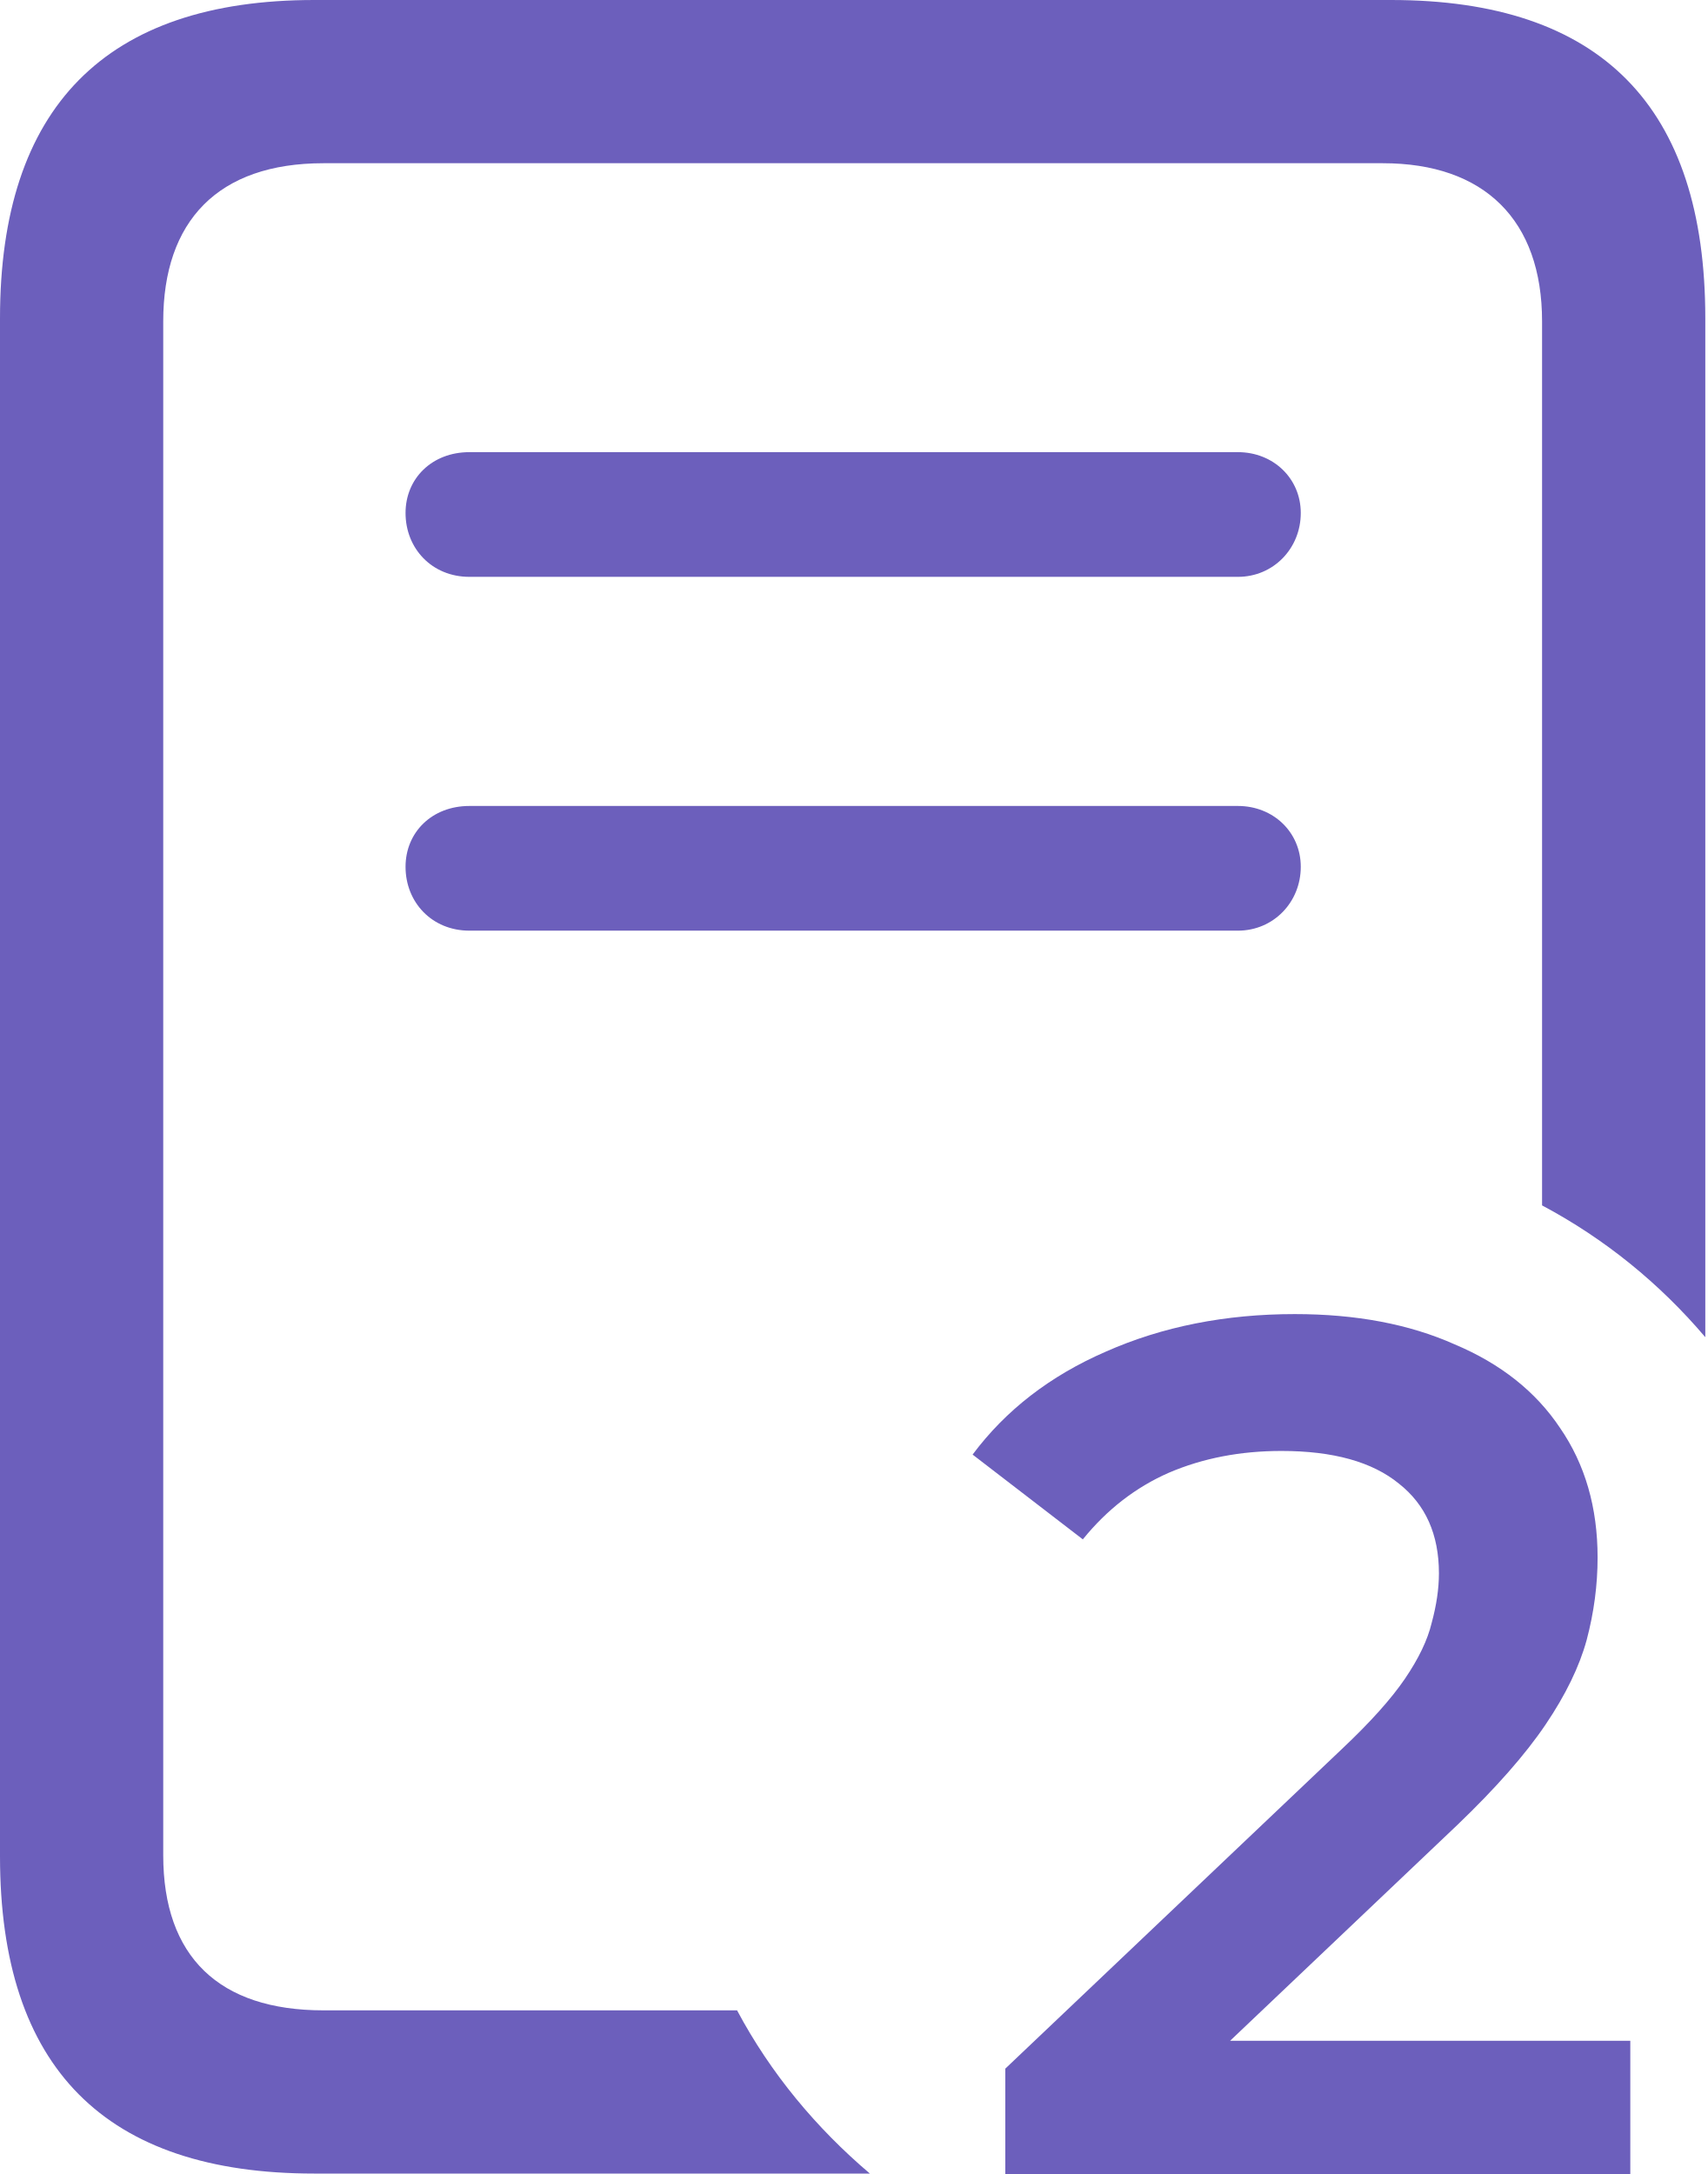
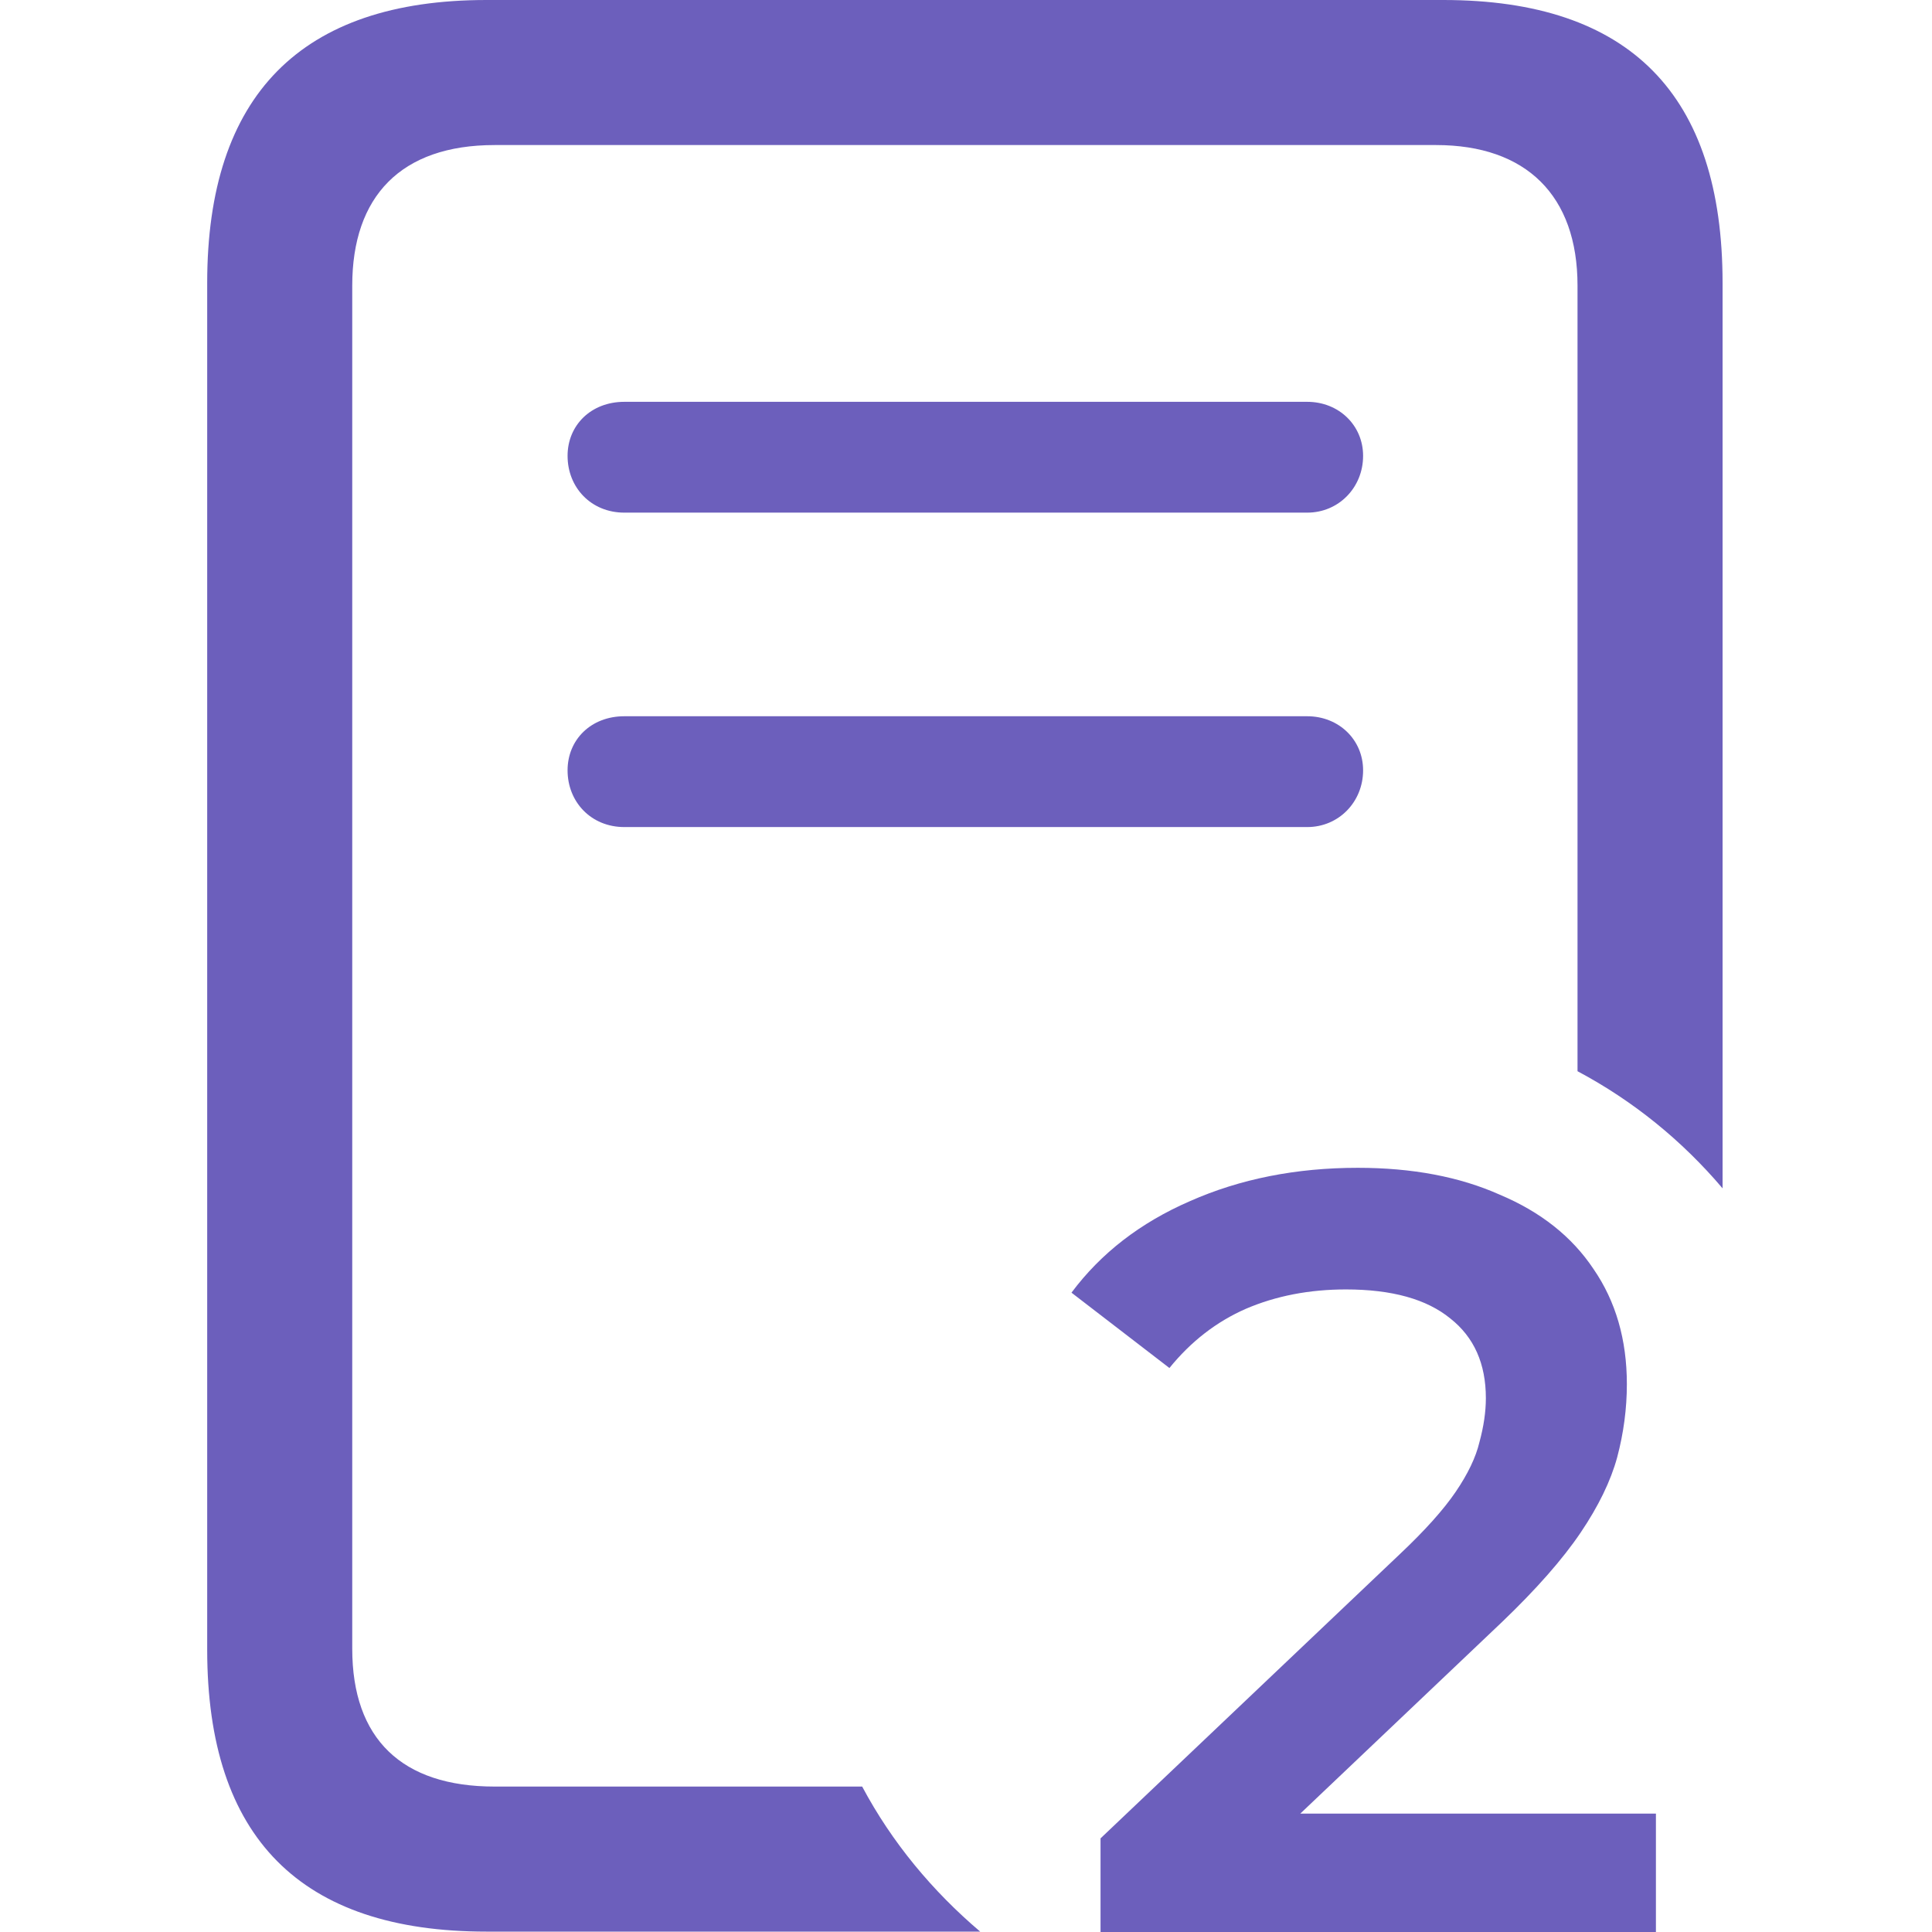
- <svg xmlns="http://www.w3.org/2000/svg" width="564" height="718" viewBox="0 0 564 718" fill="none">
+ <svg xmlns="http://www.w3.org/2000/svg" width="800" height="800" viewBox="0 0 564 718" fill="none">
  <path d="M103.794 717.857H287.276C269.531 702.79 254.464 684.71 243.414 663.951H106.807C72.321 663.951 53.906 646.206 53.906 612.723V106.139C53.906 72.991 71.986 53.907 106.807 53.907H456.696C490.179 53.907 509.263 72.657 509.263 106.139V398.103C530.021 409.151 548.103 423.884 563.17 441.63V105.134C563.17 35.156 528.683 0 459.374 0H103.794C34.821 0 0 35.491 0 105.134V613.059C0 683.036 34.821 717.857 103.794 717.857ZM155.021 190.514H408.817C420.536 190.514 429.576 181.139 429.576 169.42C429.576 158.036 420.536 149.33 408.817 149.33H155.021C142.634 149.33 133.929 158.036 133.929 169.42C133.929 181.139 142.634 190.514 155.021 190.514ZM155.021 307.366H408.817C420.536 307.366 429.576 297.991 429.576 286.273C429.576 274.889 420.536 266.183 408.817 266.183H155.021C142.634 266.183 133.929 274.889 133.929 286.273C133.929 297.991 142.634 307.366 155.021 307.366Z" fill="#6C5FBC" />
  <path d="M332 718V683.2L443.2 577.6C452.533 568.8 459.467 561.067 464 554.4C468.533 547.733 471.467 541.6 472.8 536C474.4 530.133 475.2 524.667 475.2 519.6C475.2 506.8 470.8 496.933 462 490C453.2 482.8 440.267 479.2 423.2 479.2C409.6 479.2 397.2 481.6 386 486.4C375.067 491.2 365.6 498.533 357.6 508.4L321.2 480.4C332.133 465.733 346.8 454.4 365.2 446.4C383.867 438.133 404.667 434 427.6 434C447.867 434 465.467 437.333 480.4 444C495.6 450.4 507.2 459.6 515.2 471.6C523.467 483.6 527.6 497.867 527.6 514.4C527.6 523.467 526.4 532.533 524 541.6C521.6 550.4 517.067 559.733 510.4 569.6C503.733 579.467 494 590.533 481.2 602.8L385.6 693.6L374.8 674H538.4V718H332Z" fill="#6C5FBC" />
</svg>
